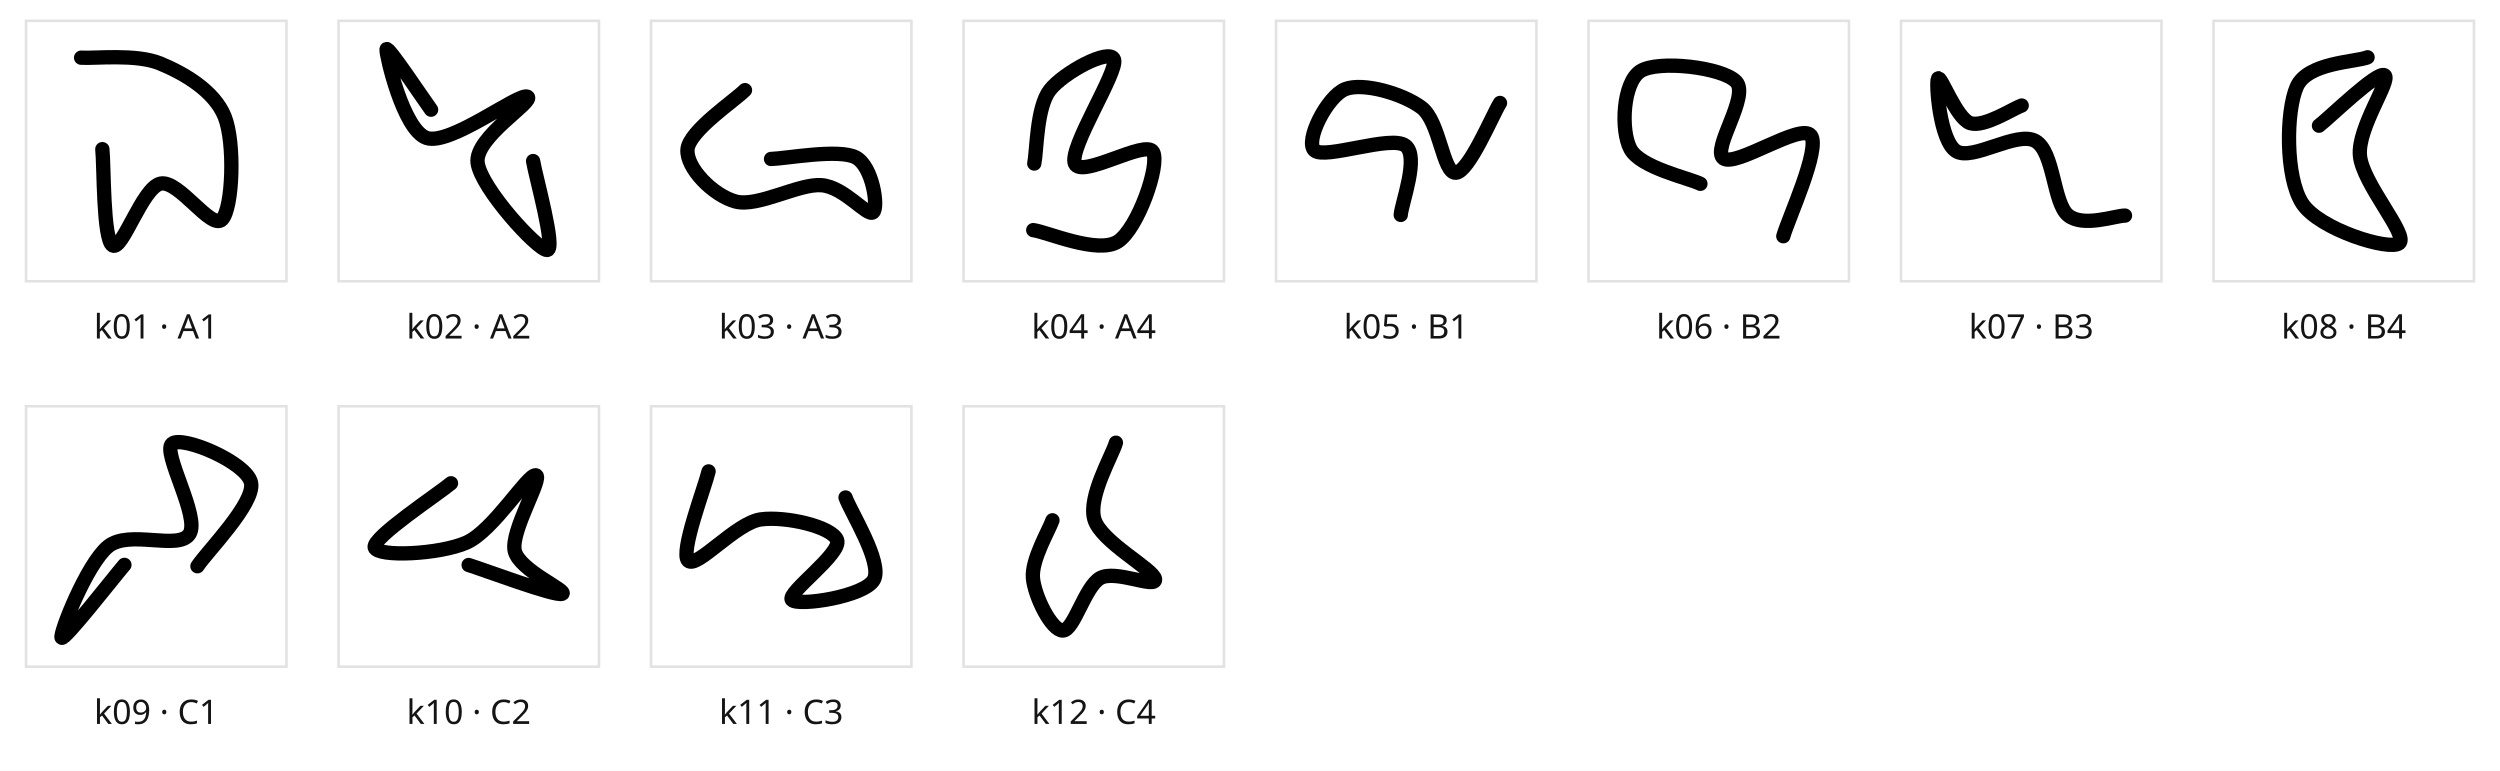
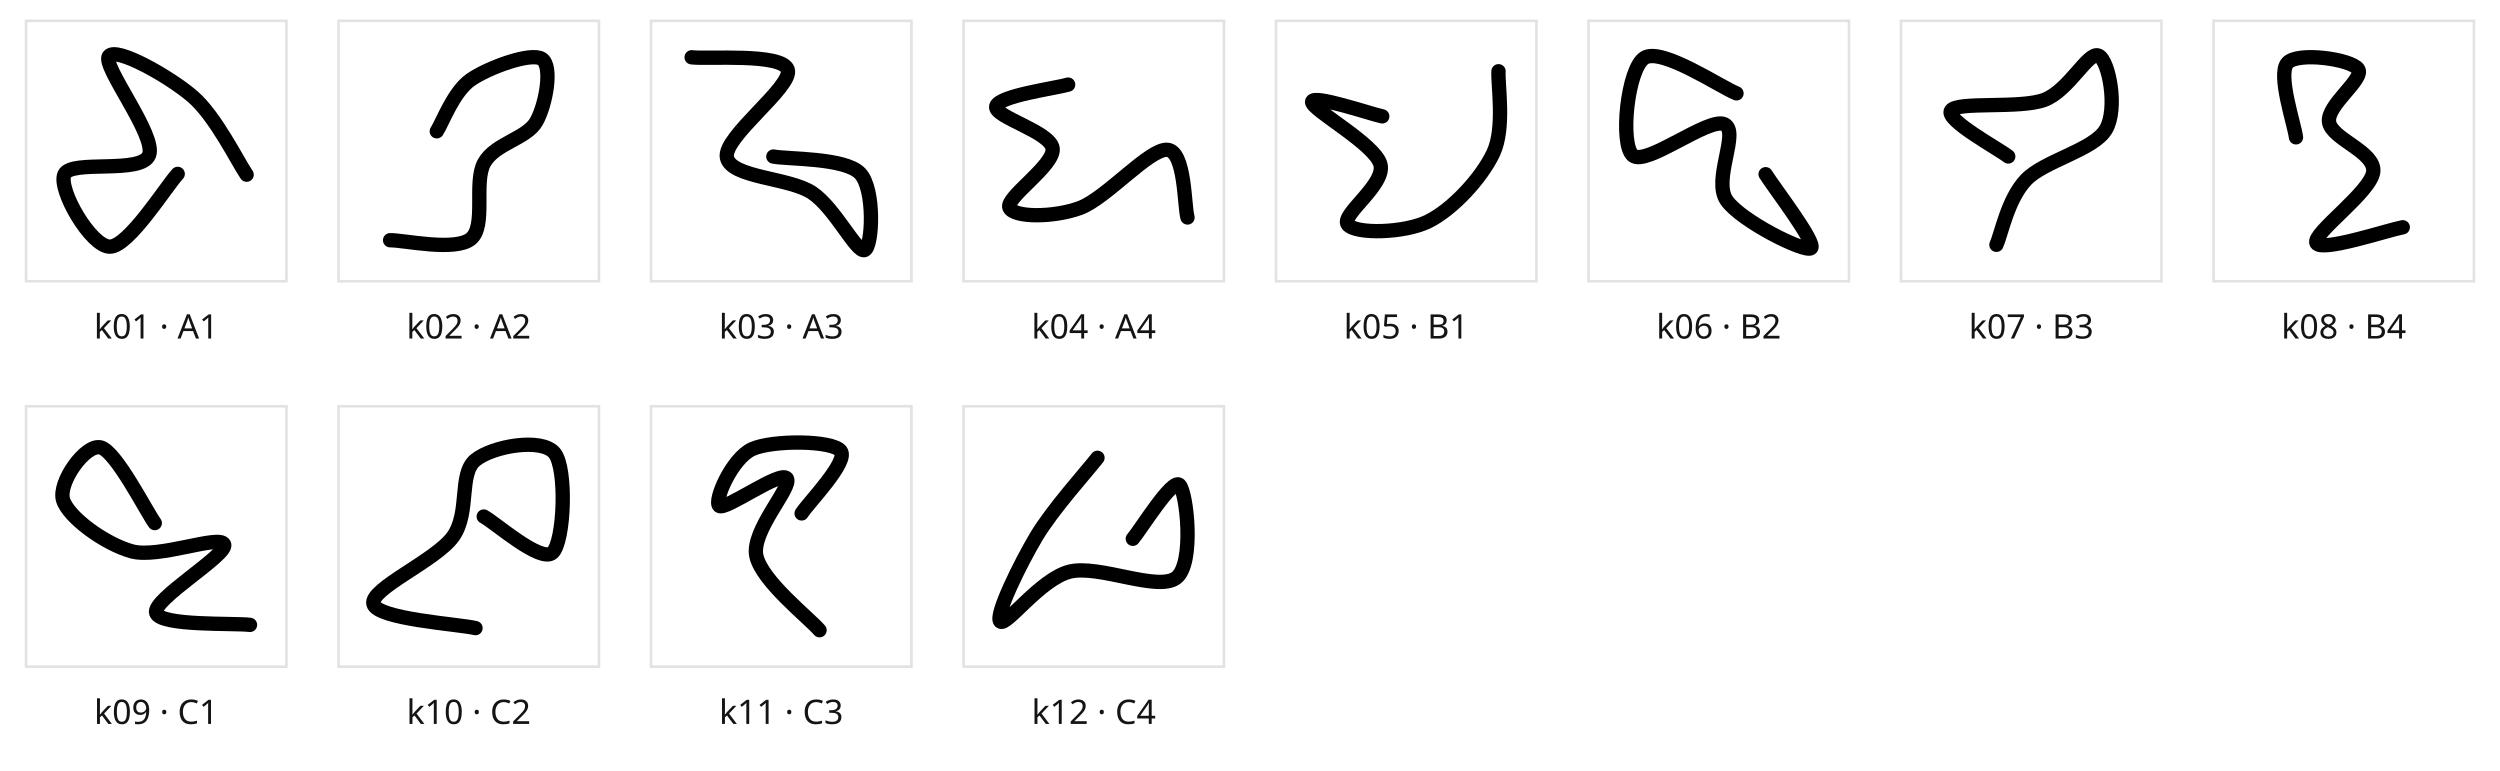
<svg xmlns="http://www.w3.org/2000/svg" width="960" height="296" viewBox="0 0 960 296">
  <rect width="100%" height="100%" fill="#fff" />
  <g transform="translate(10 8)">
    <rect width="100" height="100" fill="#fff" stroke="#e2e2e2" />
    <svg x="0" y="0" width="100" height="100" viewBox="0 0 100 100">
-       <path d="M 29.30 49.28 C 29.96 55.44 29.54 84.04 33.26 86.25 C 36.98 88.45 44.59 64.18 51.59 62.52 C 58.59 60.86 71.14 80.55 75.25 76.27 C 79.37 72.00 80.27 46.85 76.30 36.86 C 72.34 26.88 60.65 20.15 51.46 16.36 C 42.27 12.58 26.21 14.52 21.15 14.15" fill="none" stroke="#000" stroke-width="5.5" stroke-linecap="round" stroke-linejoin="round" />
+       <path d="M 58.24 58.78 C 53.90 63.43 39.45 86.68 32.20 86.72 C 24.94 86.75 12.22 64.84 14.73 58.98 C 17.24 53.11 44.40 59.09 47.25 51.52 C 50.10 43.95 29.03 17.31 31.82 13.57 C 34.61 9.82 55.17 21.48 63.98 29.06 C 72.79 36.65 81.25 54.06 84.70 59.07" fill="none" stroke="#000" stroke-width="5.5" stroke-linecap="round" stroke-linejoin="round" />
    </svg>
    <text x="50" y="122" text-anchor="middle" font-family="sans-serif" font-size="13" fill="#141414">k01 · A1</text>
  </g>
  <g transform="translate(130 8)">
    <rect width="100" height="100" fill="#fff" stroke="#e2e2e2" />
    <svg x="0" y="0" width="100" height="100" viewBox="0 0 100 100">
-       <path d="M 35.53 34.12 C 32.68 30.26 18.71 9.14 18.43 10.95 C 18.15 12.76 24.82 41.95 33.83 44.98 C 42.84 48.01 69.25 27.54 72.51 29.13 C 75.77 30.72 52.14 44.68 53.40 54.50 C 54.66 64.31 76.54 88.11 80.09 88.00 C 83.64 87.89 75.61 59.54 74.71 53.85" fill="none" stroke="#000" stroke-width="5.5" stroke-linecap="round" stroke-linejoin="round" />
+       <path d="M 37.73 42.41 C 39.91 39.10 44.11 27.21 50.83 22.57 C 57.55 17.94 73.87 11.94 78.07 14.62 C 82.26 17.29 79.69 31.99 76.00 38.63 C 72.32 45.28 60.15 46.97 55.95 54.48 C 51.75 62.00 56.84 78.76 50.81 83.72 C 44.79 88.68 24.97 84.16 19.80 84.25" fill="none" stroke="#000" stroke-width="5.5" stroke-linecap="round" stroke-linejoin="round" />
    </svg>
    <text x="50" y="122" text-anchor="middle" font-family="sans-serif" font-size="13" fill="#141414">k02 · A2</text>
  </g>
  <g transform="translate(250 8)">
    <rect width="100" height="100" fill="#fff" stroke="#e2e2e2" />
    <svg x="0" y="0" width="100" height="100" viewBox="0 0 100 100">
-       <path d="M 46.08 53.04 C 51.50 52.94 72.07 49.03 78.60 52.44 C 85.13 55.85 87.44 71.73 85.25 73.51 C 83.06 75.29 74.26 63.80 65.46 63.11 C 56.66 62.43 41.04 71.67 32.46 69.38 C 23.88 67.08 13.40 56.49 14.00 49.36 C 14.60 42.24 32.39 30.41 36.07 26.62" fill="none" stroke="#000" stroke-width="5.5" stroke-linecap="round" stroke-linejoin="round" />
+       <path d="M 46.97 52.11 C 52.51 53.18 74.37 52.53 80.21 58.51 C 86.05 64.50 85.07 86.75 82.02 88.01 C 78.97 89.26 70.71 71.97 61.90 66.05 C 53.08 60.13 30.70 60.36 29.13 52.47 C 27.56 44.58 54.73 25.11 52.47 18.70 C 50.21 12.29 21.74 14.78 15.59 14.00" fill="none" stroke="#000" stroke-width="5.5" stroke-linecap="round" stroke-linejoin="round" />
    </svg>
    <text x="50" y="122" text-anchor="middle" font-family="sans-serif" font-size="13" fill="#141414">k03 · A3</text>
  </g>
  <g transform="translate(370 8)">
    <rect width="100" height="100" fill="#fff" stroke="#e2e2e2" />
    <svg x="0" y="0" width="100" height="100" viewBox="0 0 100 100">
-       <path d="M 27.16 54.79 C 28.15 50.09 27.99 33.29 33.10 26.63 C 38.20 19.98 56.18 10.18 57.79 14.88 C 59.41 19.57 40.28 48.91 42.77 54.82 C 45.26 60.73 70.00 45.37 72.75 50.35 C 75.50 55.34 66.95 79.73 59.29 84.74 C 51.62 89.74 32.19 81.10 26.77 80.37" fill="none" stroke="#000" stroke-width="5.5" stroke-linecap="round" stroke-linejoin="round" />
+       <path d="M 40.16 24.49 C 35.56 25.88 13.54 28.75 12.55 32.83 C 11.56 36.92 33.36 42.52 34.21 49.01 C 35.06 55.50 15.88 67.95 17.63 71.77 C 19.37 75.58 34.57 75.59 44.68 71.88 C 54.79 68.17 71.40 48.92 78.29 49.52 C 85.18 50.13 84.72 71.18 86.00 75.51" fill="none" stroke="#000" stroke-width="5.5" stroke-linecap="round" stroke-linejoin="round" />
    </svg>
    <text x="50" y="122" text-anchor="middle" font-family="sans-serif" font-size="13" fill="#141414">k04 · A4</text>
  </g>
  <g transform="translate(490 8)">
    <rect width="100" height="100" fill="#fff" stroke="#e2e2e2" />
    <svg x="0" y="0" width="100" height="100" viewBox="0 0 100 100">
-       <path d="M 47.89 74.52 C 48.18 70.09 55.17 52.03 49.64 47.90 C 44.12 43.77 18.62 53.36 14.77 49.75 C 10.91 46.14 19.68 28.98 26.53 26.24 C 33.38 23.51 48.78 27.98 55.87 33.32 C 62.95 38.67 64.03 58.63 69.05 58.33 C 74.08 58.03 83.18 36.01 86.00 31.54" fill="none" stroke="#000" stroke-width="5.5" stroke-linecap="round" stroke-linejoin="round" />
+       <path d="M 40.78 36.68 C 36.29 35.75 13.96 28.07 13.84 31.12 C 13.72 34.18 37.76 47.15 40.05 55.01 C 42.34 62.87 24.51 74.60 27.58 78.27 C 30.65 81.94 49.18 81.60 58.49 77.01 C 67.80 72.41 78.96 60.33 83.45 50.72 C 87.94 41.11 85.10 24.59 85.43 19.36" fill="none" stroke="#000" stroke-width="5.5" stroke-linecap="round" stroke-linejoin="round" />
    </svg>
    <text x="50" y="122" text-anchor="middle" font-family="sans-serif" font-size="13" fill="#141414">k05 · B1</text>
  </g>
  <g transform="translate(610 8)">
    <rect width="100" height="100" fill="#fff" stroke="#e2e2e2" />
    <svg x="0" y="0" width="100" height="100" viewBox="0 0 100 100">
-       <path d="M 42.95 62.58 C 38.47 60.35 19.90 56.42 16.07 49.21 C 12.24 42.00 13.19 23.62 19.96 19.31 C 26.73 15.00 51.36 17.78 56.67 23.37 C 61.98 28.96 47.05 49.38 51.83 52.83 C 56.61 56.27 81.54 39.06 85.37 44.04 C 89.19 49.02 76.55 76.27 74.79 82.71" fill="none" stroke="#000" stroke-width="5.5" stroke-linecap="round" stroke-linejoin="round" />
+       <path d="M 68.00 58.90 C 70.89 63.63 87.88 85.63 85.39 87.31 C 82.90 88.99 58.59 76.91 53.05 68.98 C 47.52 61.05 58.17 42.60 52.17 39.72 C 46.17 36.84 22.13 55.97 17.03 51.71 C 11.93 47.45 14.94 18.14 21.57 14.17 C 28.20 10.19 50.94 25.57 56.81 27.85" fill="none" stroke="#000" stroke-width="5.5" stroke-linecap="round" stroke-linejoin="round" />
    </svg>
    <text x="50" y="122" text-anchor="middle" font-family="sans-serif" font-size="13" fill="#141414">k06 · B2</text>
  </g>
  <g transform="translate(730 8)">
    <rect width="100" height="100" fill="#fff" stroke="#e2e2e2" />
    <svg x="0" y="0" width="100" height="100" viewBox="0 0 100 100">
-       <path d="M 46.33 32.52 C 43.04 33.65 31.93 41.01 26.58 39.29 C 21.22 37.57 15.10 20.40 14.19 22.19 C 13.28 23.98 14.90 46.03 21.14 50.03 C 27.38 54.03 44.47 42.07 51.63 46.17 C 58.80 50.28 58.40 69.88 64.12 74.65 C 69.85 79.42 82.35 74.77 86.00 74.79" fill="none" stroke="#000" stroke-width="5.5" stroke-linecap="round" stroke-linejoin="round" />
+       <path d="M 41.16 52.08 C 37.50 49.14 16.88 38.09 19.19 34.47 C 21.50 30.85 45.56 33.87 55.01 30.36 C 64.46 26.84 71.94 11.49 75.88 13.38 C 79.83 15.27 83.33 33.76 78.67 41.70 C 74.02 49.65 54.98 53.67 47.98 61.06 C 40.97 68.44 38.52 81.84 36.63 86.00" fill="none" stroke="#000" stroke-width="5.5" stroke-linecap="round" stroke-linejoin="round" />
    </svg>
    <text x="50" y="122" text-anchor="middle" font-family="sans-serif" font-size="13" fill="#141414">k07 · B3</text>
  </g>
  <g transform="translate(850 8)">
    <rect width="100" height="100" fill="#fff" stroke="#e2e2e2" />
    <svg x="0" y="0" width="100" height="100" viewBox="0 0 100 100">
-       <path d="M 40.49 40.26 C 44.69 37.04 63.06 19.02 65.68 20.93 C 68.30 22.84 55.27 40.98 56.21 51.72 C 57.15 62.47 74.99 82.31 71.31 85.38 C 67.62 88.45 40.64 80.15 34.08 70.13 C 27.53 60.12 27.80 34.63 31.97 25.27 C 36.15 15.91 54.61 15.88 59.14 14.00" fill="none" stroke="#000" stroke-width="5.5" stroke-linecap="round" stroke-linejoin="round" />
+       <path d="M 31.66 44.73 C 31.12 39.97 24.42 20.52 28.40 16.15 C 32.37 11.78 52.84 14.71 55.50 18.50 C 58.16 22.29 43.38 32.31 44.35 38.88 C 45.33 45.45 62.14 50.20 61.33 57.94 C 60.53 65.68 37.64 81.79 39.53 85.34 C 41.42 88.90 67.13 80.28 72.66 79.27" fill="none" stroke="#000" stroke-width="5.5" stroke-linecap="round" stroke-linejoin="round" />
    </svg>
    <text x="50" y="122" text-anchor="middle" font-family="sans-serif" font-size="13" fill="#141414">k08 · B4</text>
  </g>
  <g transform="translate(10 156)">
    <rect width="100" height="100" fill="#fff" stroke="#e2e2e2" />
    <svg x="0" y="0" width="100" height="100" viewBox="0 0 100 100">
-       <path d="M 37.77 60.92 C 33.76 65.58 14.72 90.06 13.67 88.88 C 12.63 87.70 23.32 60.49 31.51 53.84 C 39.69 47.20 58.69 55.57 62.78 49.00 C 66.88 42.42 52.15 17.66 56.09 14.39 C 60.02 11.12 84.78 21.56 86.40 29.40 C 88.02 37.24 69.25 56.09 65.82 61.43" fill="none" stroke="#000" stroke-width="5.5" stroke-linecap="round" stroke-linejoin="round" />
+       <path d="M 49.43 44.86 C 45.97 40.02 34.53 17.30 28.66 15.81 C 22.79 14.33 12.22 29.31 14.21 35.96 C 16.20 42.61 30.28 52.86 40.59 55.71 C 50.90 58.56 74.50 49.13 76.07 53.07 C 77.63 57.01 48.32 74.21 49.97 79.36 C 51.63 84.50 80.00 83.19 86.00 83.95" fill="none" stroke="#000" stroke-width="5.5" stroke-linecap="round" stroke-linejoin="round" />
    </svg>
    <text x="50" y="122" text-anchor="middle" font-family="sans-serif" font-size="13" fill="#141414">k09 · C1</text>
  </g>
  <g transform="translate(130 156)">
    <rect width="100" height="100" fill="#fff" stroke="#e2e2e2" />
    <svg x="0" y="0" width="100" height="100" viewBox="0 0 100 100">
-       <path d="M 49.96 60.96 C 55.93 62.81 82.82 72.95 85.77 72.04 C 88.72 71.13 69.32 63.09 67.65 55.51 C 65.98 47.92 78.82 27.04 75.74 26.51 C 72.67 25.98 59.49 47.71 49.18 52.33 C 38.87 56.94 14.89 57.99 13.89 54.20 C 12.89 50.41 38.30 33.68 43.18 29.58" fill="none" stroke="#000" stroke-width="5.5" stroke-linecap="round" stroke-linejoin="round" />
+       <path d="M 55.76 42.35 C 60.15 44.66 77.62 60.30 82.15 56.23 C 86.67 52.16 87.82 23.84 82.89 17.92 C 77.95 11.99 59.02 15.33 52.53 20.68 C 46.05 26.03 50.52 40.82 43.99 50.02 C 37.47 59.23 11.96 70.04 13.39 75.90 C 14.82 81.76 46.06 83.64 52.59 85.19" fill="none" stroke="#000" stroke-width="5.5" stroke-linecap="round" stroke-linejoin="round" />
    </svg>
    <text x="50" y="122" text-anchor="middle" font-family="sans-serif" font-size="13" fill="#141414">k10 · C2</text>
  </g>
  <g transform="translate(250 156)">
    <rect width="100" height="100" fill="#fff" stroke="#e2e2e2" />
    <svg x="0" y="0" width="100" height="100" viewBox="0 0 100 100">
-       <path d="M 74.69 35.04 C 76.50 40.30 89.01 60.00 85.58 66.56 C 82.15 73.11 56.47 76.90 54.11 74.36 C 51.76 71.83 73.44 56.52 71.44 51.37 C 69.45 46.22 51.66 42.13 42.13 43.45 C 32.60 44.78 17.63 62.40 14.29 59.33 C 10.95 56.25 20.79 30.74 22.09 25.02" fill="none" stroke="#000" stroke-width="5.5" stroke-linecap="round" stroke-linejoin="round" />
+       <path d="M 57.82 41.15 C 60.32 37.15 75.98 21.28 72.82 17.17 C 69.66 13.05 46.62 12.93 38.85 16.44 C 31.08 19.96 23.99 36.37 26.20 38.25 C 28.41 40.13 49.74 24.52 52.12 27.72 C 54.49 30.93 38.34 47.78 40.44 57.49 C 42.54 67.20 60.66 81.25 64.70 86.00" fill="none" stroke="#000" stroke-width="5.5" stroke-linecap="round" stroke-linejoin="round" />
    </svg>
    <text x="50" y="122" text-anchor="middle" font-family="sans-serif" font-size="13" fill="#141414">k11 · C3</text>
  </g>
  <g transform="translate(370 156)">
    <rect width="100" height="100" fill="#fff" stroke="#e2e2e2" />
    <svg x="0" y="0" width="100" height="100" viewBox="0 0 100 100">
-       <path d="M 34.14 43.80 C 32.89 47.51 25.99 58.97 26.65 66.02 C 27.31 73.08 33.79 86.14 38.10 86.13 C 42.41 86.12 46.59 69.25 52.50 65.97 C 58.41 62.69 73.93 70.19 73.55 66.43 C 73.17 62.67 52.74 52.13 50.23 43.39 C 47.72 34.65 57.13 18.90 58.51 14.00" fill="none" stroke="#000" stroke-width="5.5" stroke-linecap="round" stroke-linejoin="round" />
+       <path d="M 65.00 50.89 C 67.98 47.44 80.08 27.71 82.87 30.20 C 85.66 32.69 88.77 60.28 81.75 65.83 C 74.73 71.38 52.04 60.72 40.76 63.51 C 29.48 66.31 16.24 84.85 14.10 82.62 C 11.96 80.38 21.69 60.57 27.91 50.10 C 34.14 39.63 47.51 24.85 51.43 19.80" fill="none" stroke="#000" stroke-width="5.5" stroke-linecap="round" stroke-linejoin="round" />
    </svg>
    <text x="50" y="122" text-anchor="middle" font-family="sans-serif" font-size="13" fill="#141414">k12 · C4</text>
  </g>
</svg>
